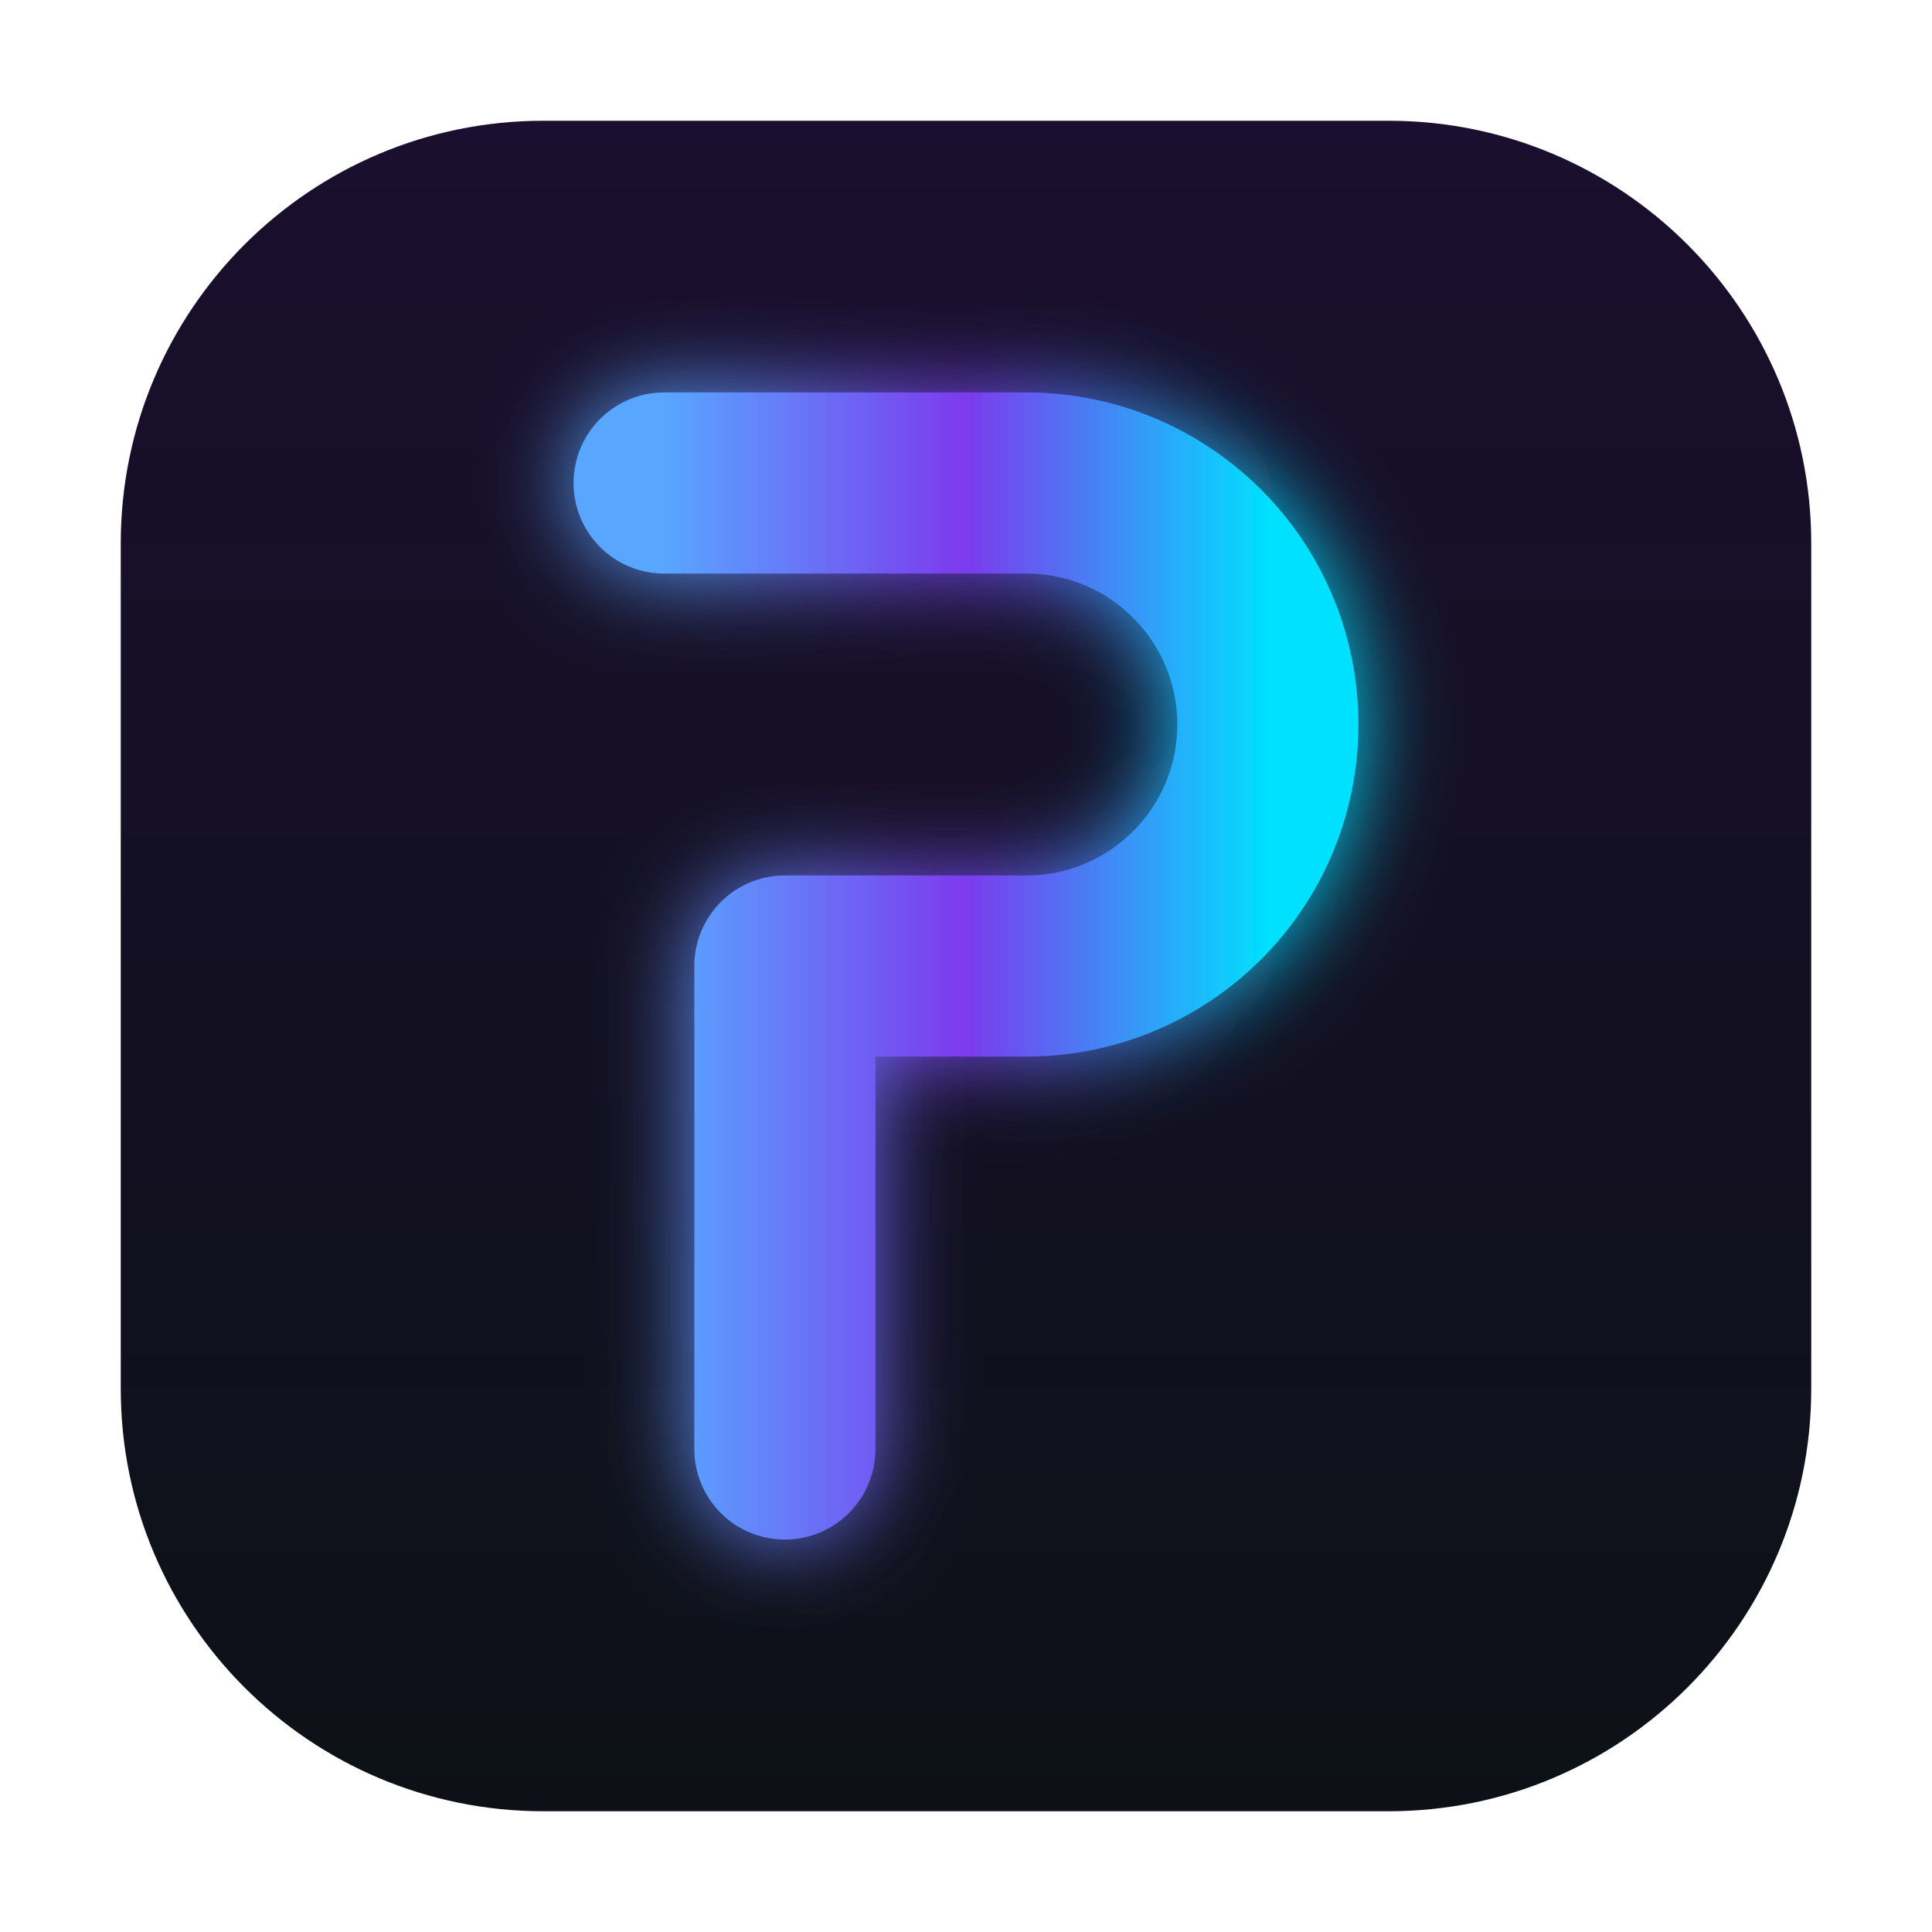
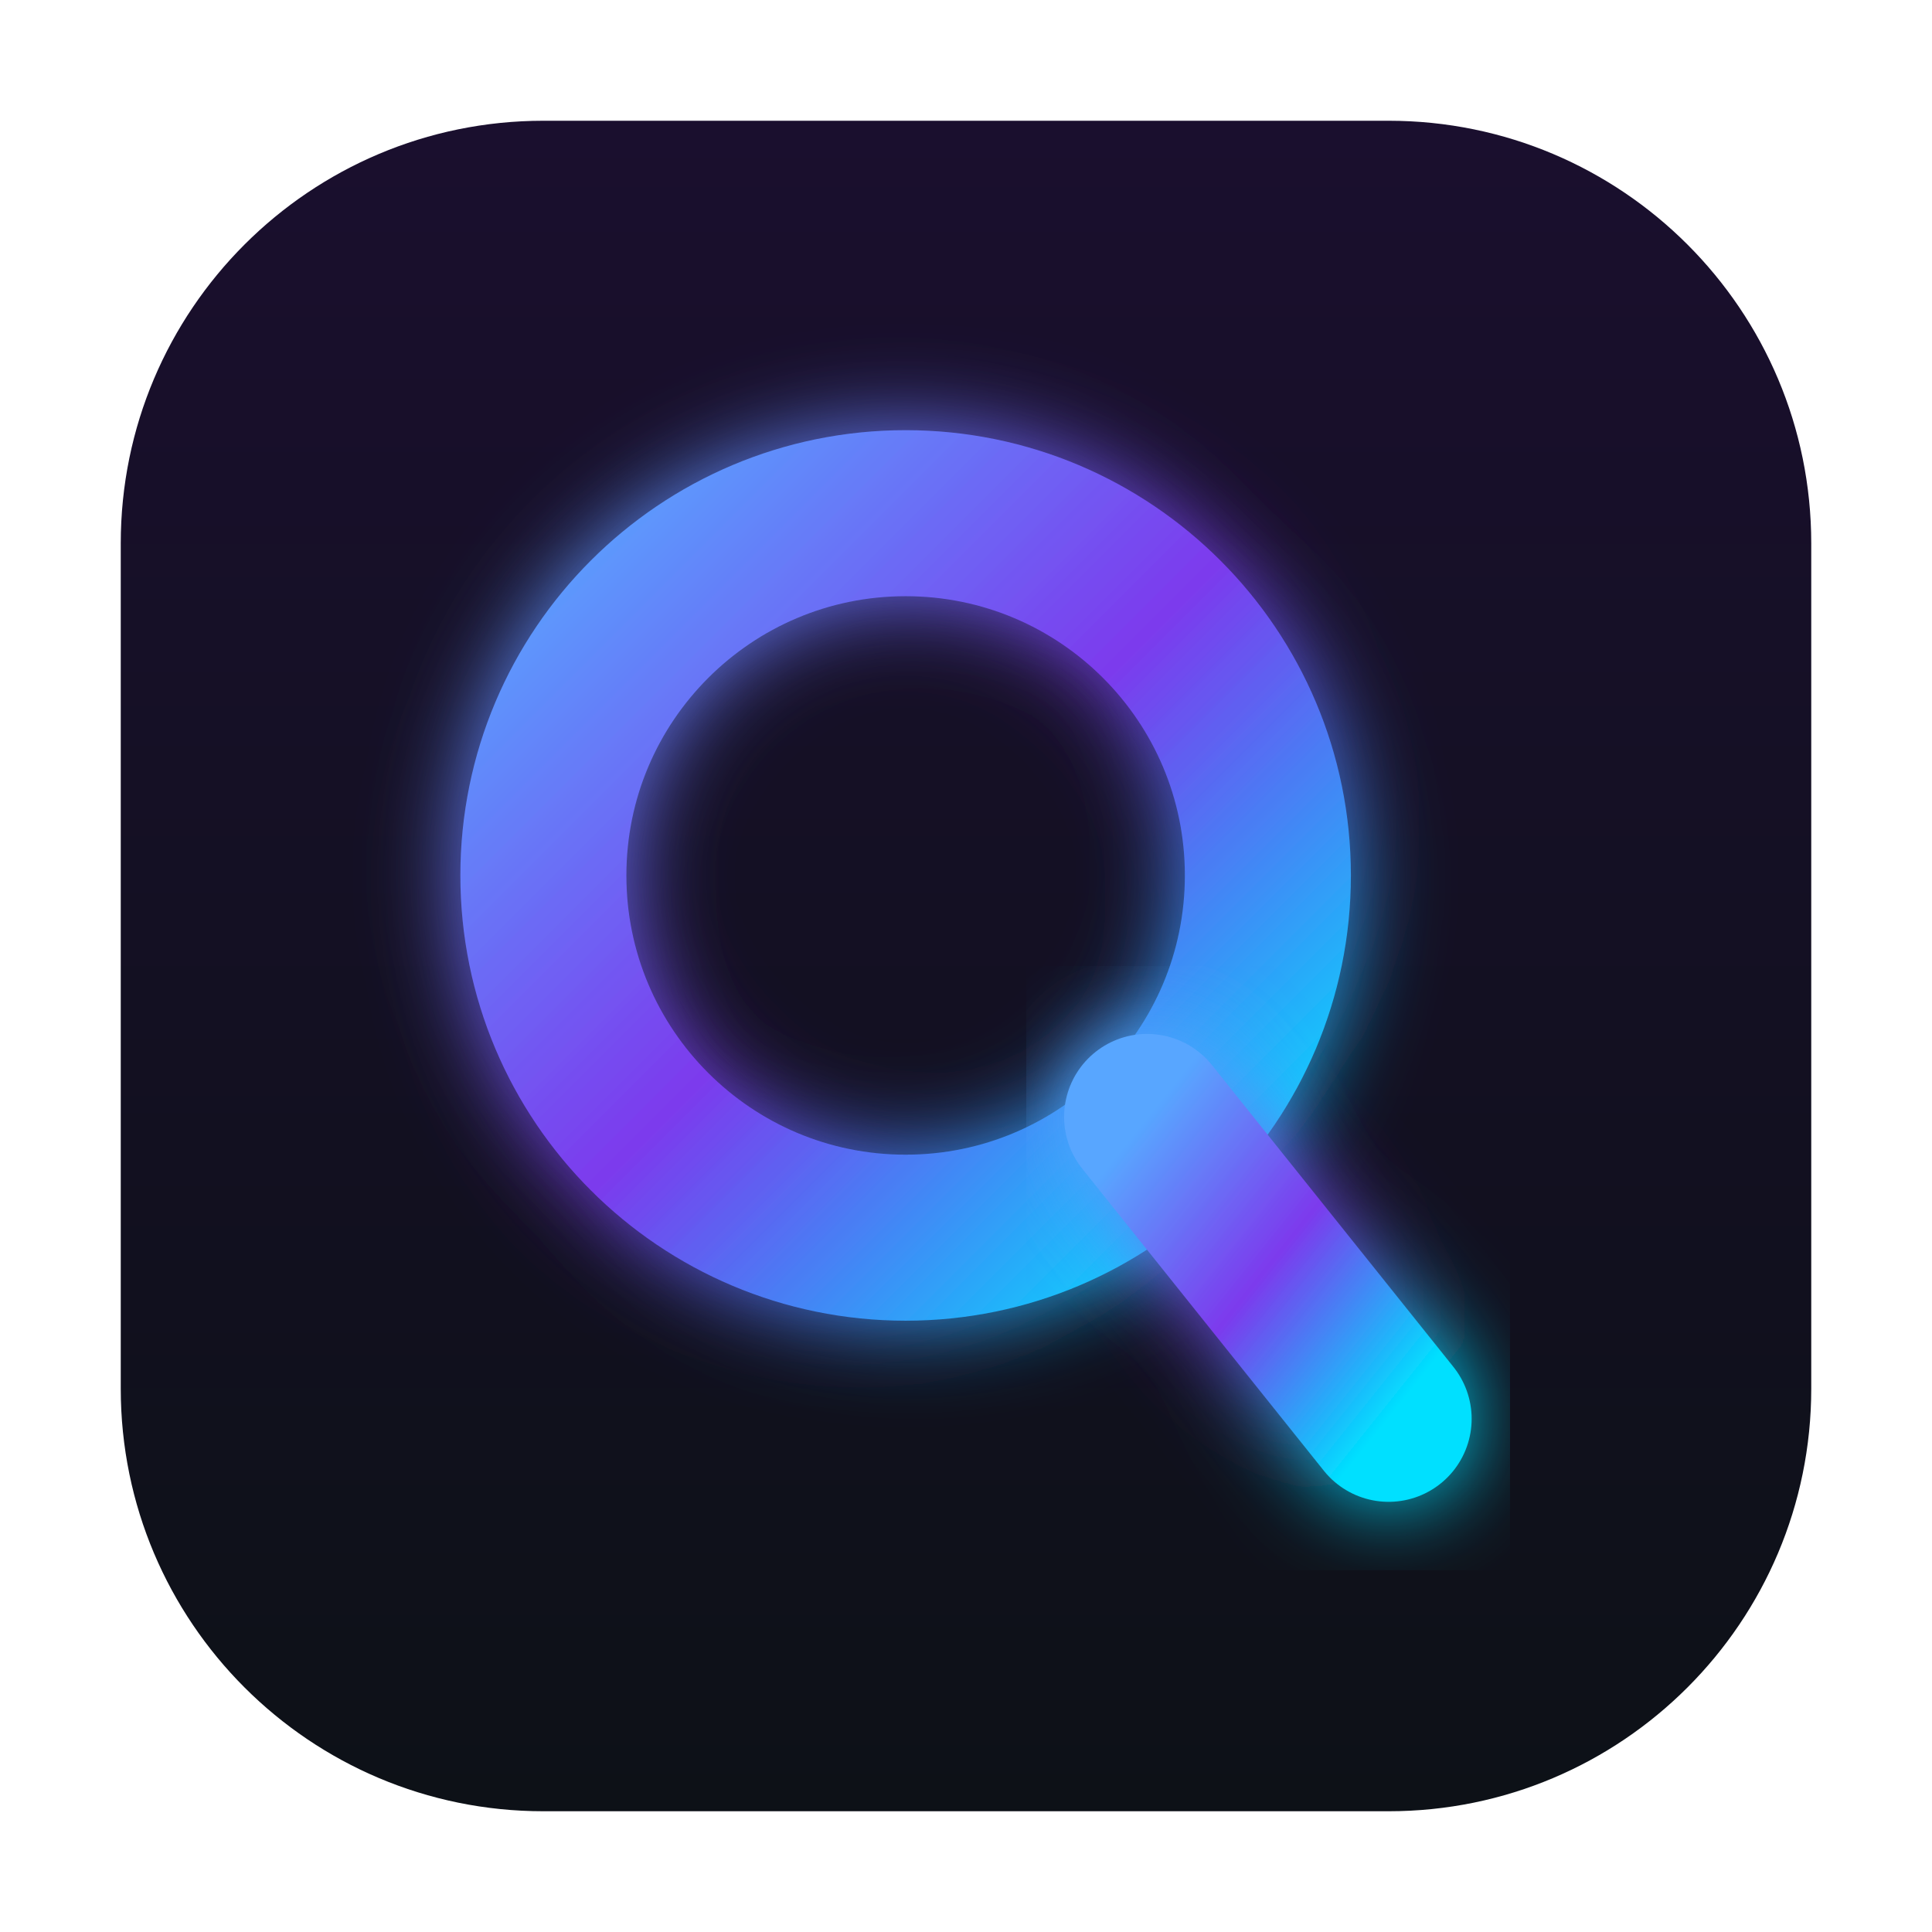
<svg xmlns="http://www.w3.org/2000/svg" viewBox="0 0 64 64">
  <defs>
-     <linearGradient id="g1" x1="0%" y1="0%" x2="100%" y2="0%">
+     <linearGradient id="g1" x1="0%" y1="0%" x2="100%" y2="100%">
      <stop offset="0%" stop-color="#58A6FF" />
      <stop offset="50%" stop-color="#7C3AED" />
      <stop offset="100%" stop-color="#00E0FF" />
    </linearGradient>
    <linearGradient id="bg" x1="0%" y1="0%" x2="0%" y2="100%">
      <stop offset="0%" stop-color="#1a0f2e" />
      <stop offset="100%" stop-color="#0d1117" />
    </linearGradient>
    <filter id="glow" x="-50%" y="-50%" width="200%" height="200%">
      <feGaussianBlur in="SourceGraphic" stdDeviation="1.5" result="blur" />
      <feMerge>
        <feMergeNode in="blur" />
        <feMergeNode in="SourceGraphic" />
      </feMerge>
    </filter>
  </defs>
  <rect x="4" y="4" width="56" height="56" rx="14" ry="14" fill="url(#bg)" />
-   <path d="M22 16 H34 A8 8 0 0 1 34 32 H26 V48" fill="none" stroke="url(#g1)" stroke-width="6" stroke-linecap="round" stroke-linejoin="round" filter="url(#glow)" />
+   <circle cx="30" cy="29" r="12" fill="none" stroke="url(#g1)" stroke-width="5.5" stroke-linecap="round" filter="url(#glow)" />
+   <line x1="38" y1="37" x2="46" y2="47" stroke="url(#g1)" stroke-width="5.5" stroke-linecap="round" filter="url(#glow)" />
</svg>
